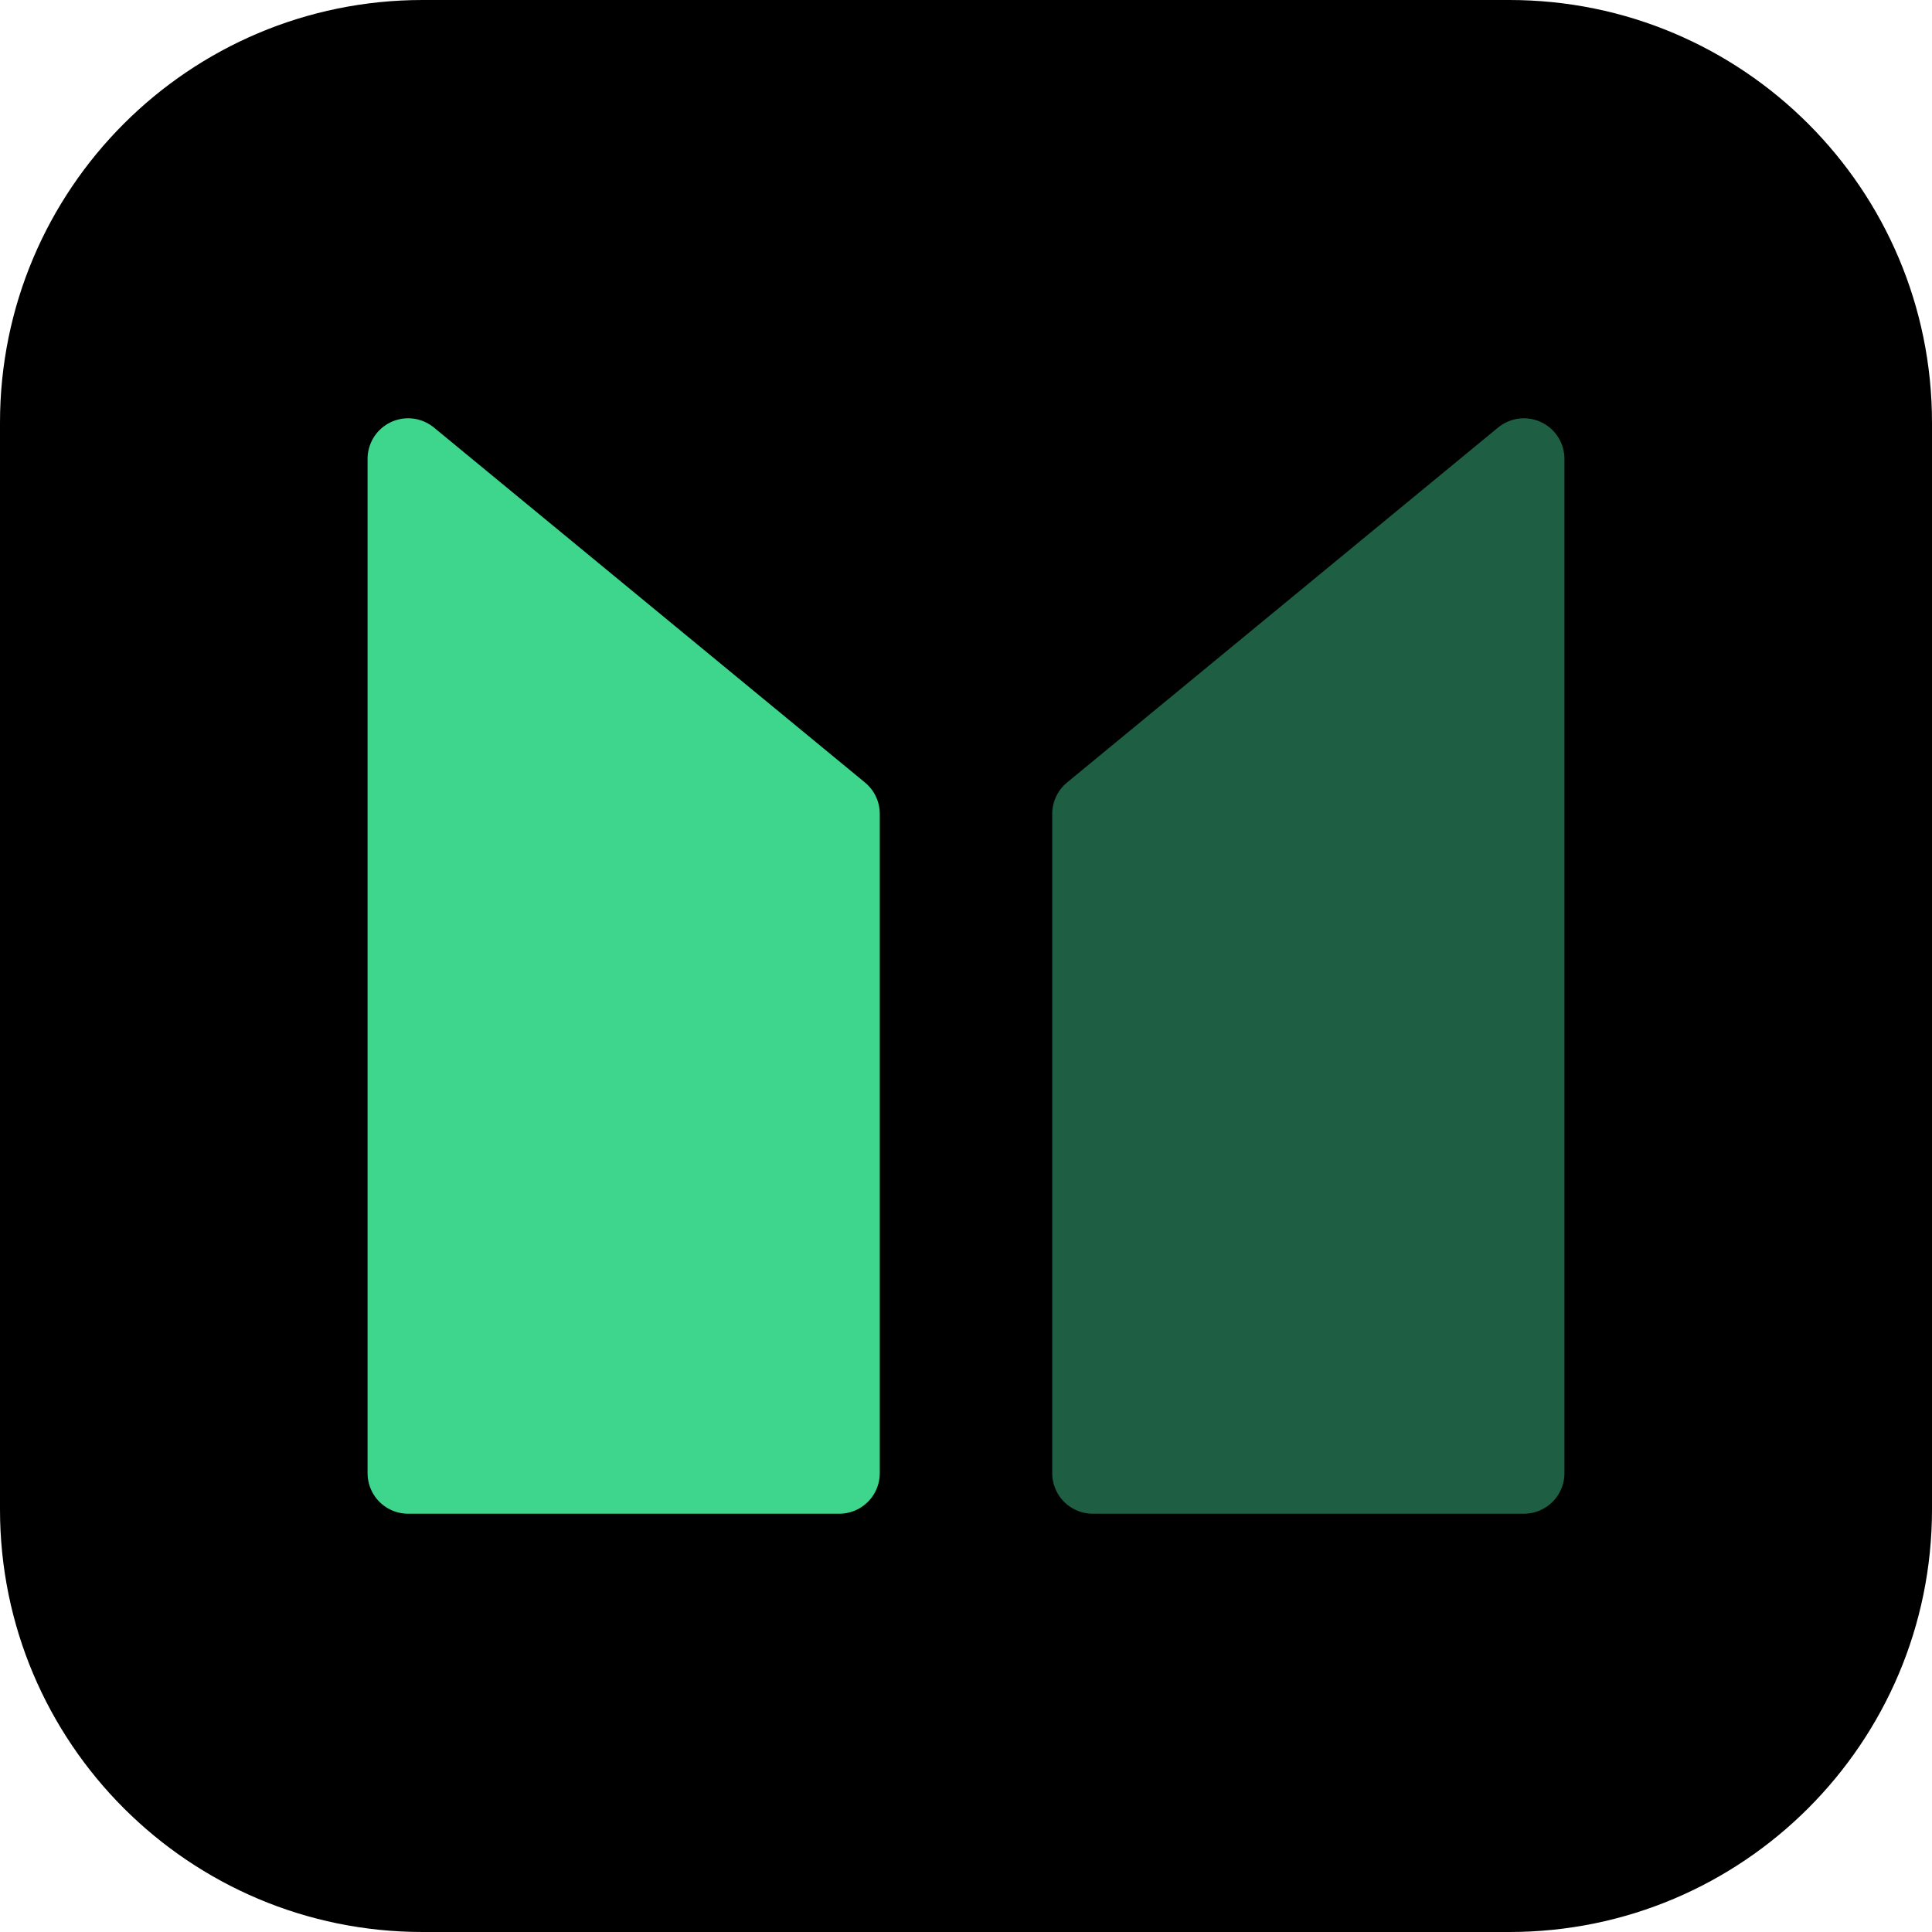
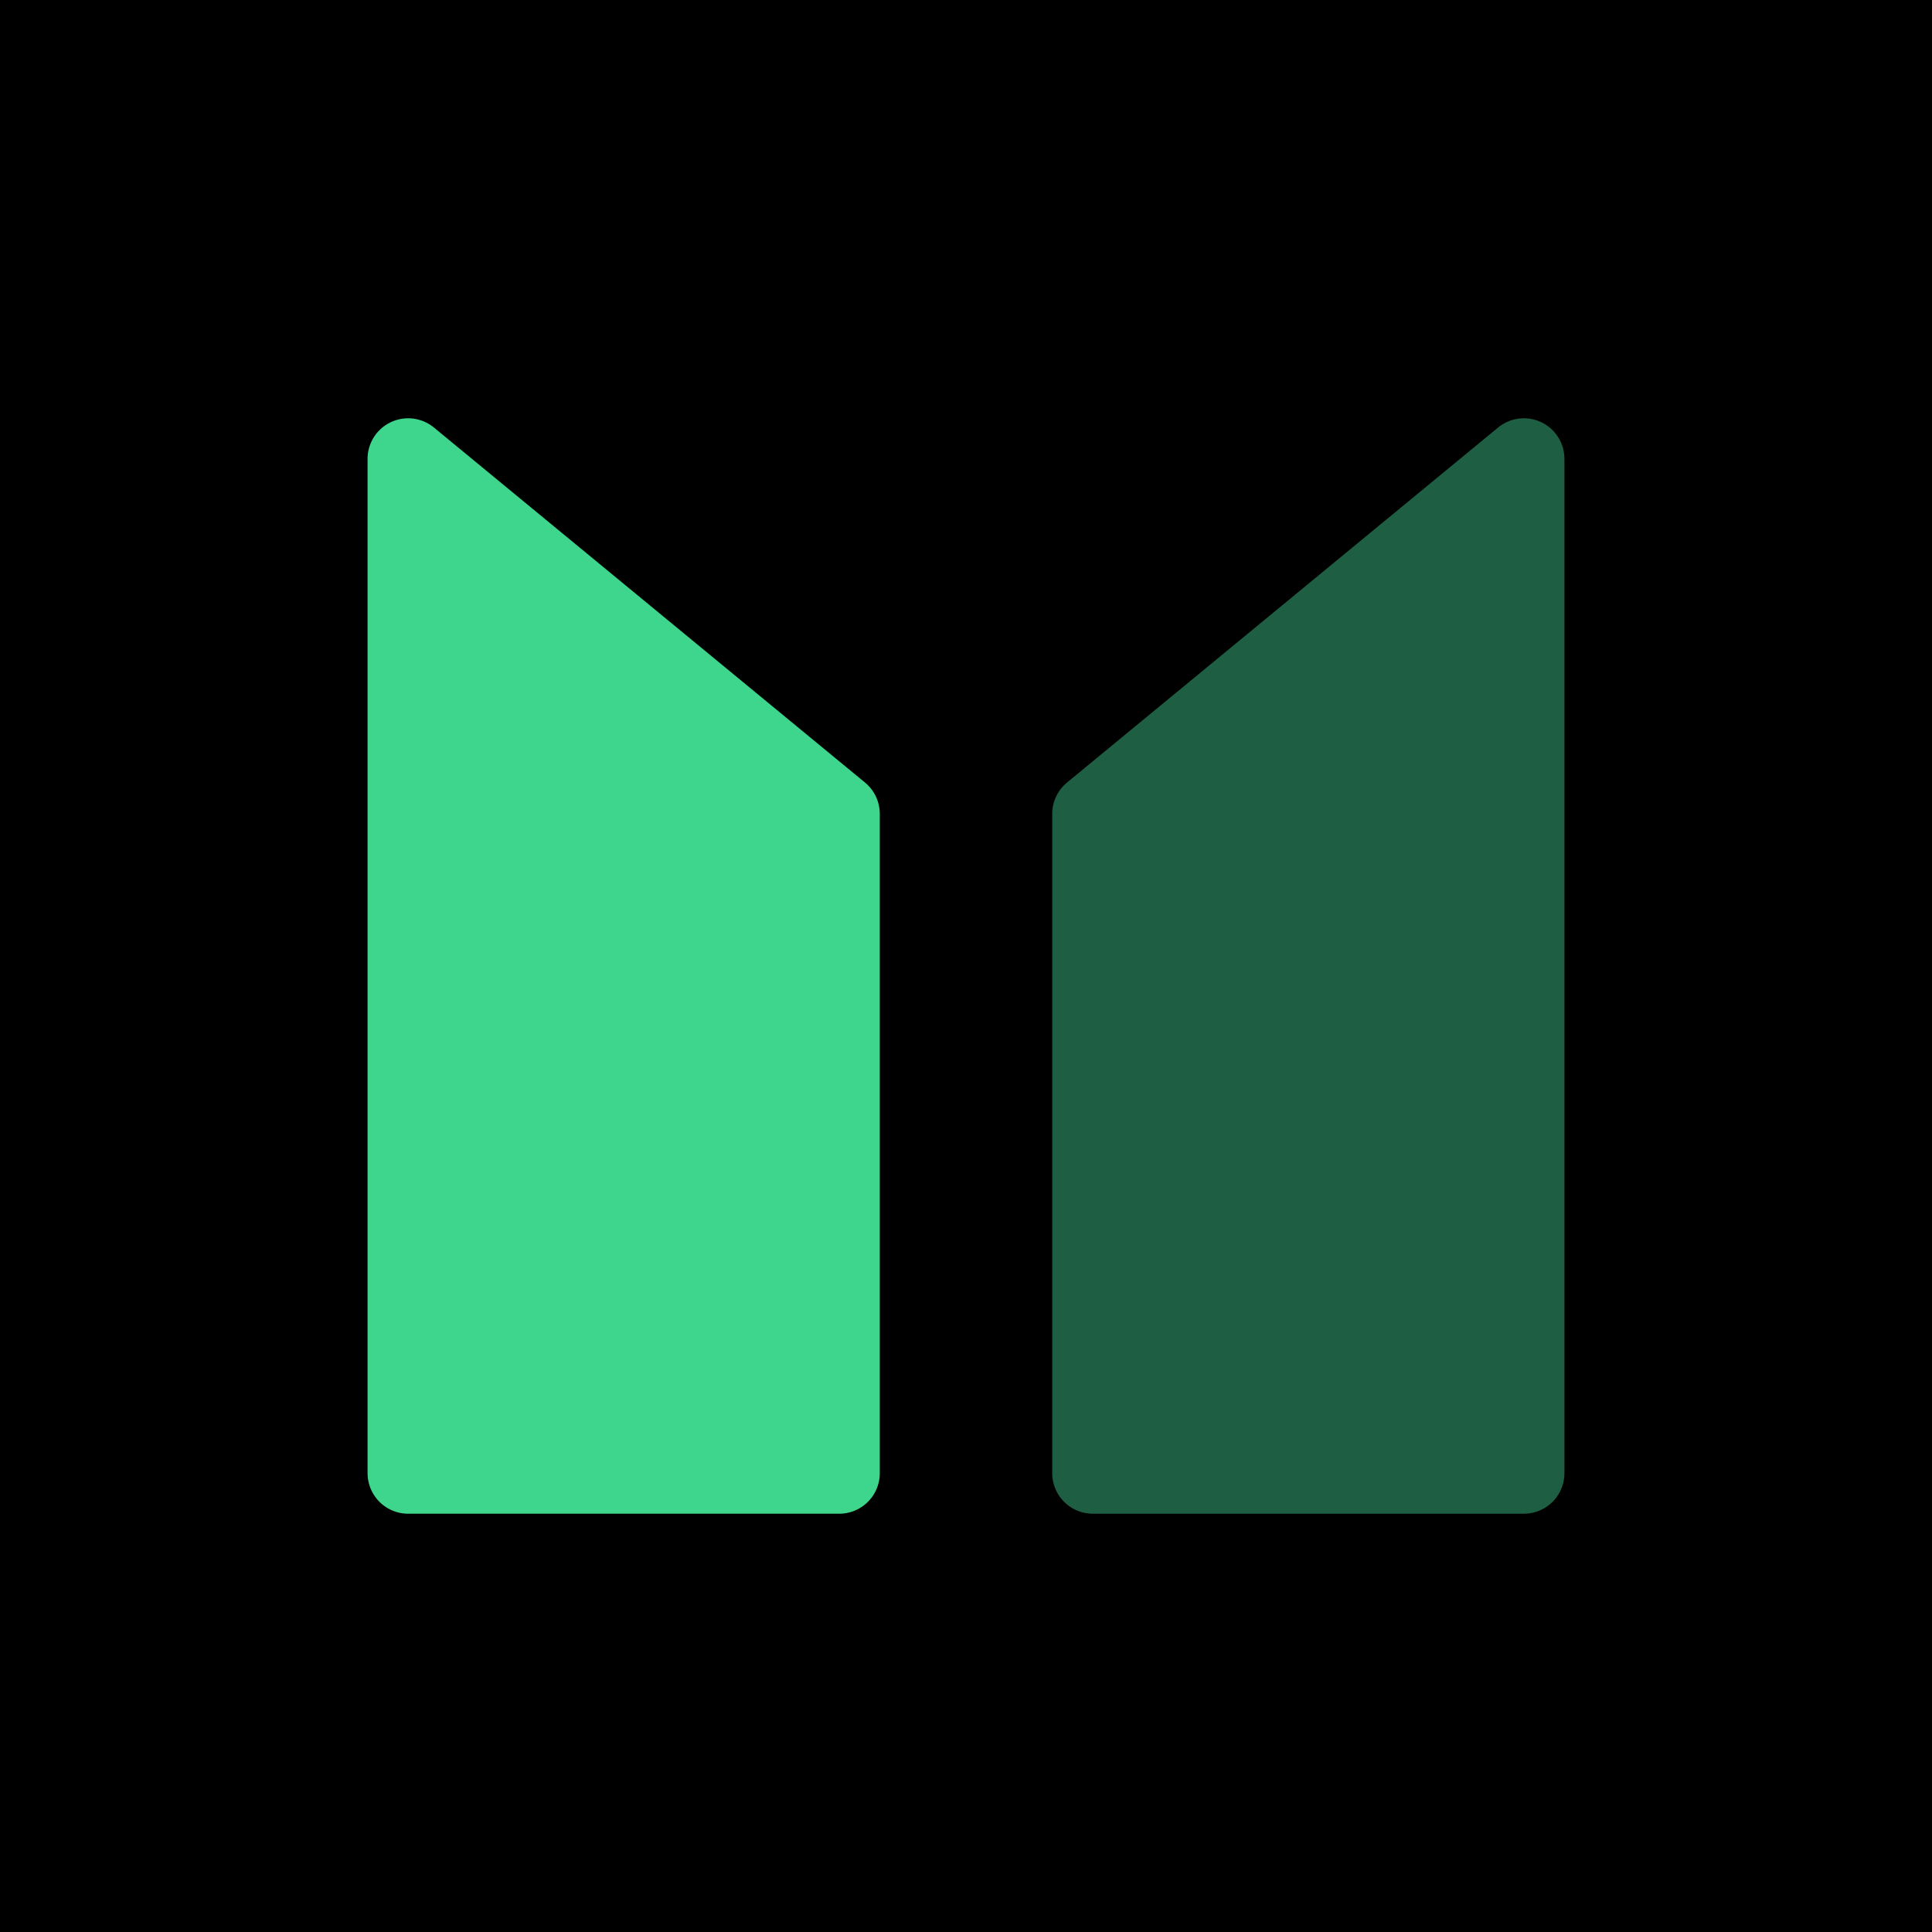
- <svg xmlns="http://www.w3.org/2000/svg" viewBox="0 0 32 32" width="32" height="32" role="img" aria-label="Depth">
-   <rect width="32" height="32" rx="7" fill="#000000" />
+ <svg xmlns="http://www.w3.org/2000/svg" viewBox="0 0 32 32" width="1024" height="1024" role="img" aria-label="Depth">
+   <rect width="32" height="32" fill="#000000" />
  <g transform="translate(2.56 2.56) scale(0.84)">
    <path d="M 5 6 L 13.5 13 L 13.5 26 L 5 26 Z" fill="#3DD68C" stroke="#3DD68C" stroke-width="1.6" stroke-linejoin="round" stroke-linecap="round" />
    <path d="M 27 6 L 18.5 13 L 18.5 26 L 27 26 Z" fill="#1E5E43" stroke="#1E5E43" stroke-width="1.6" stroke-linejoin="round" stroke-linecap="round" />
  </g>
</svg>
